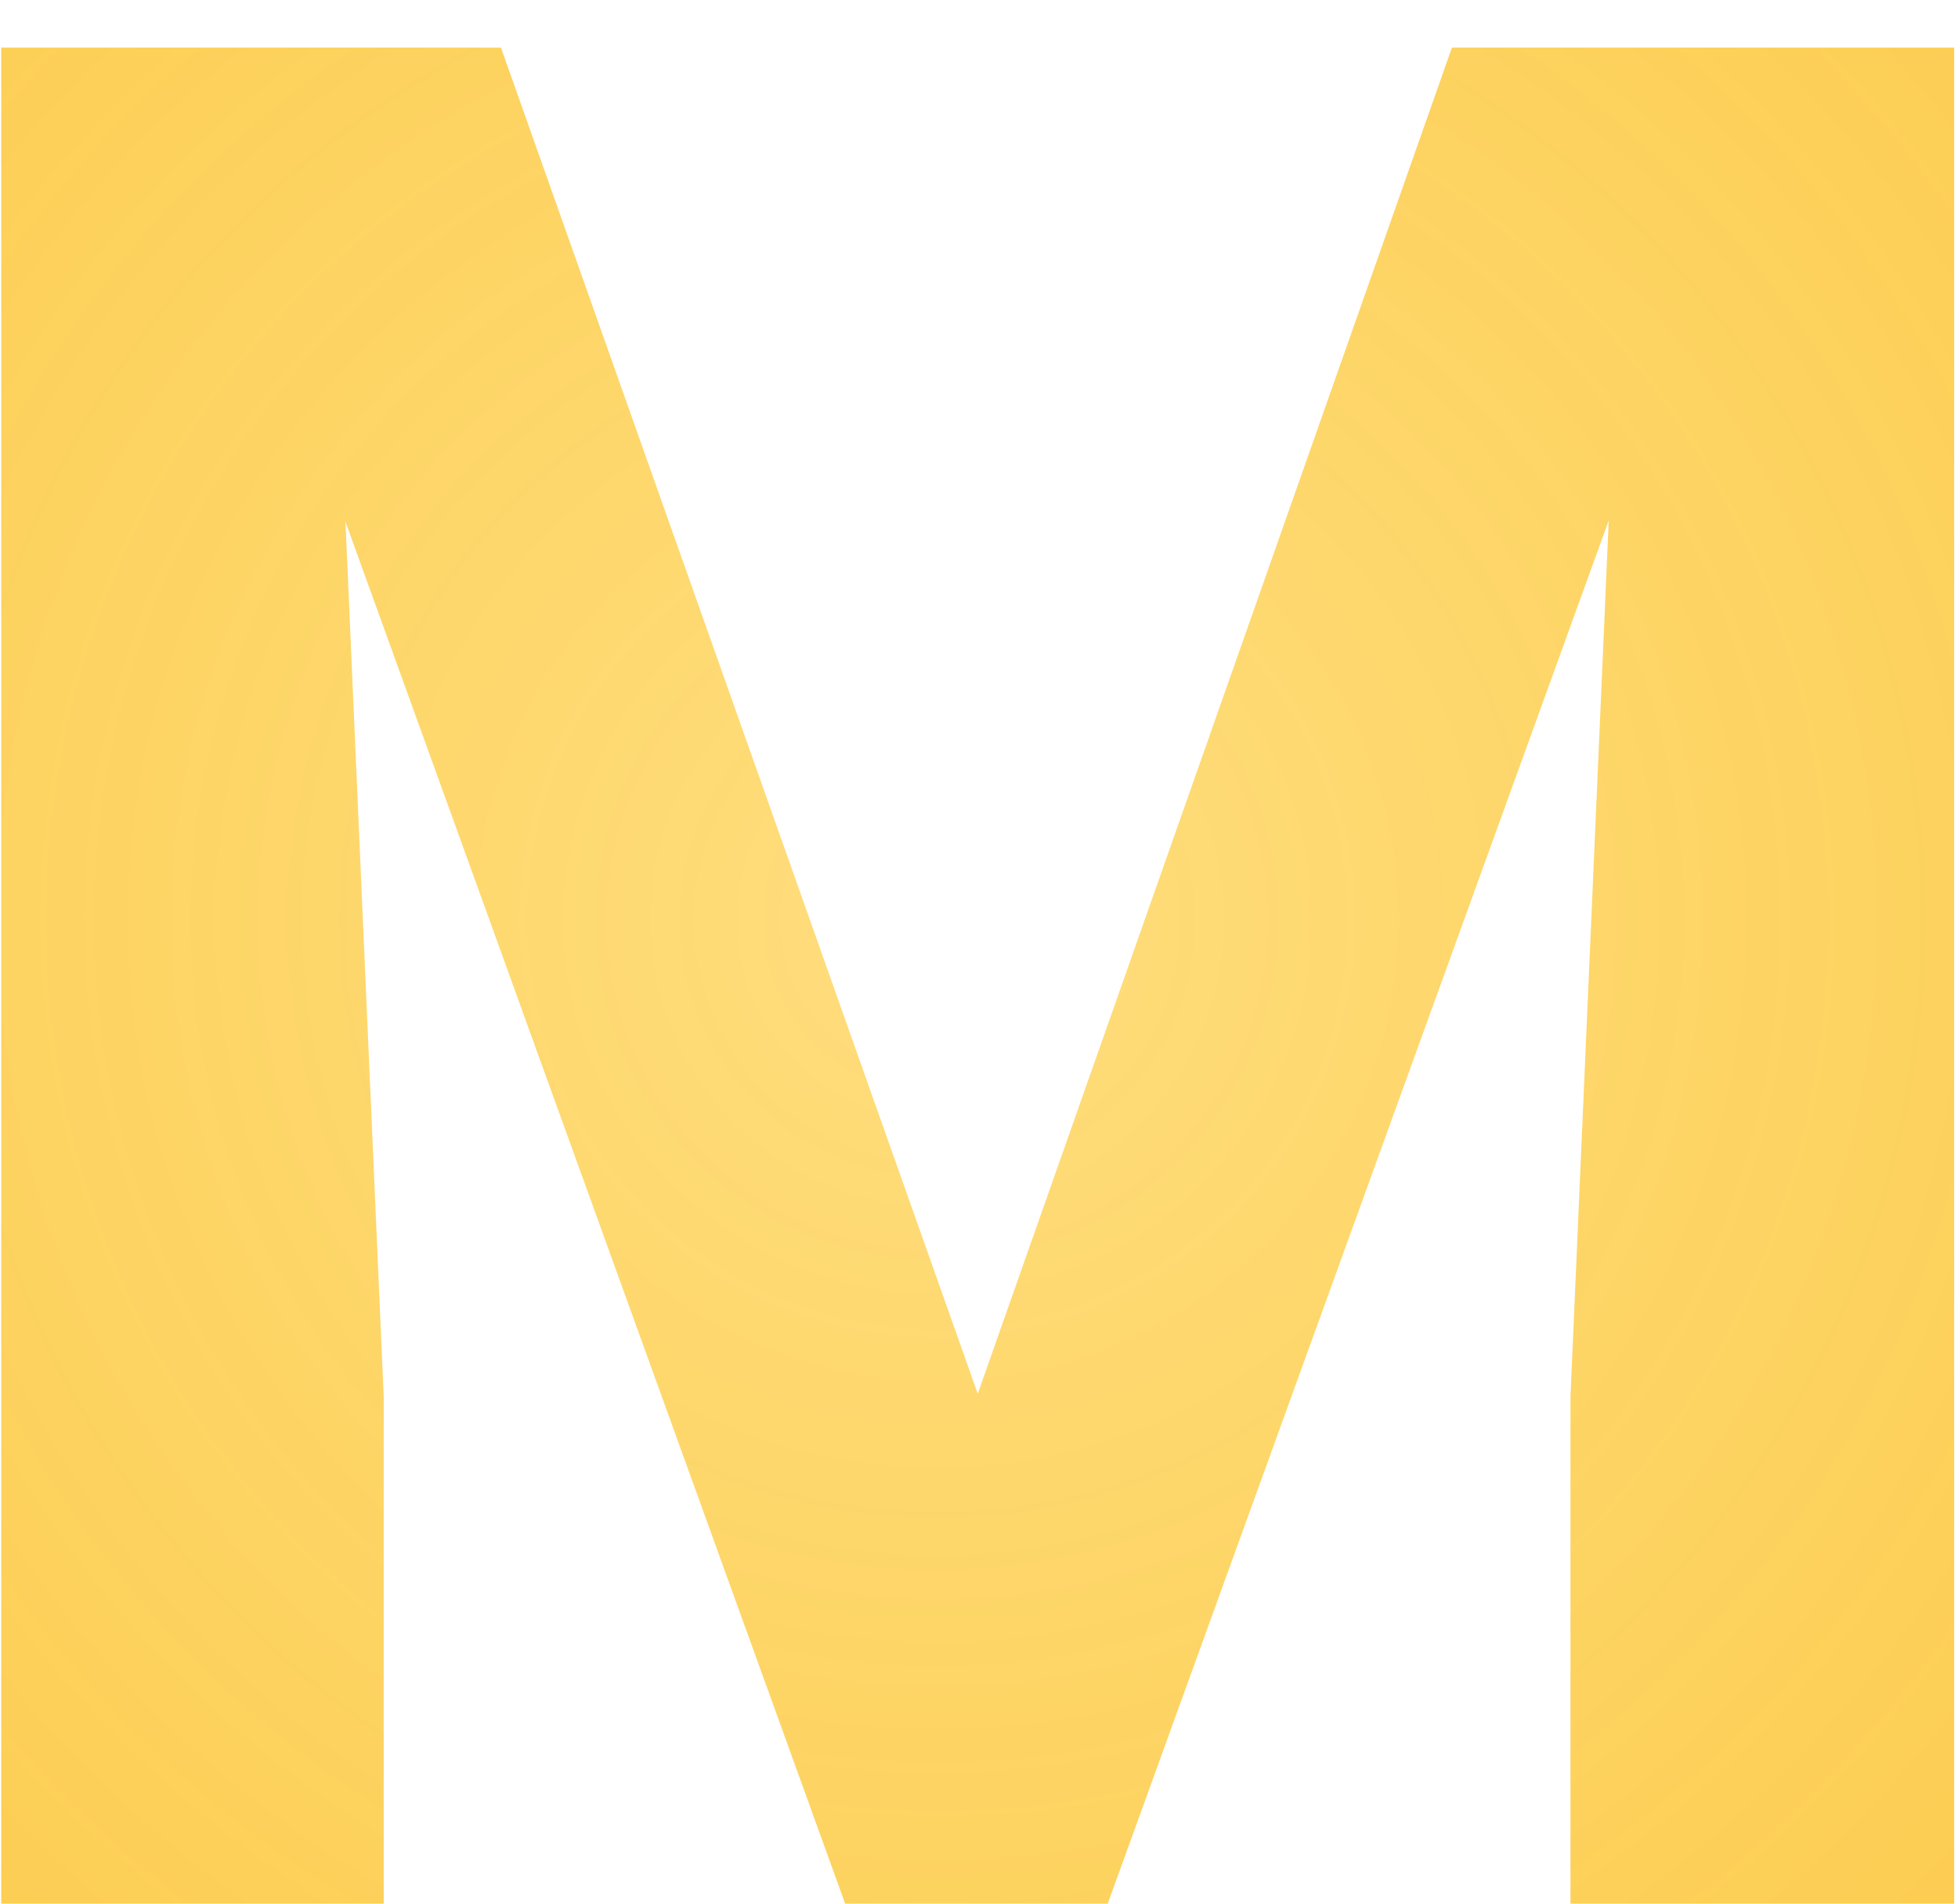
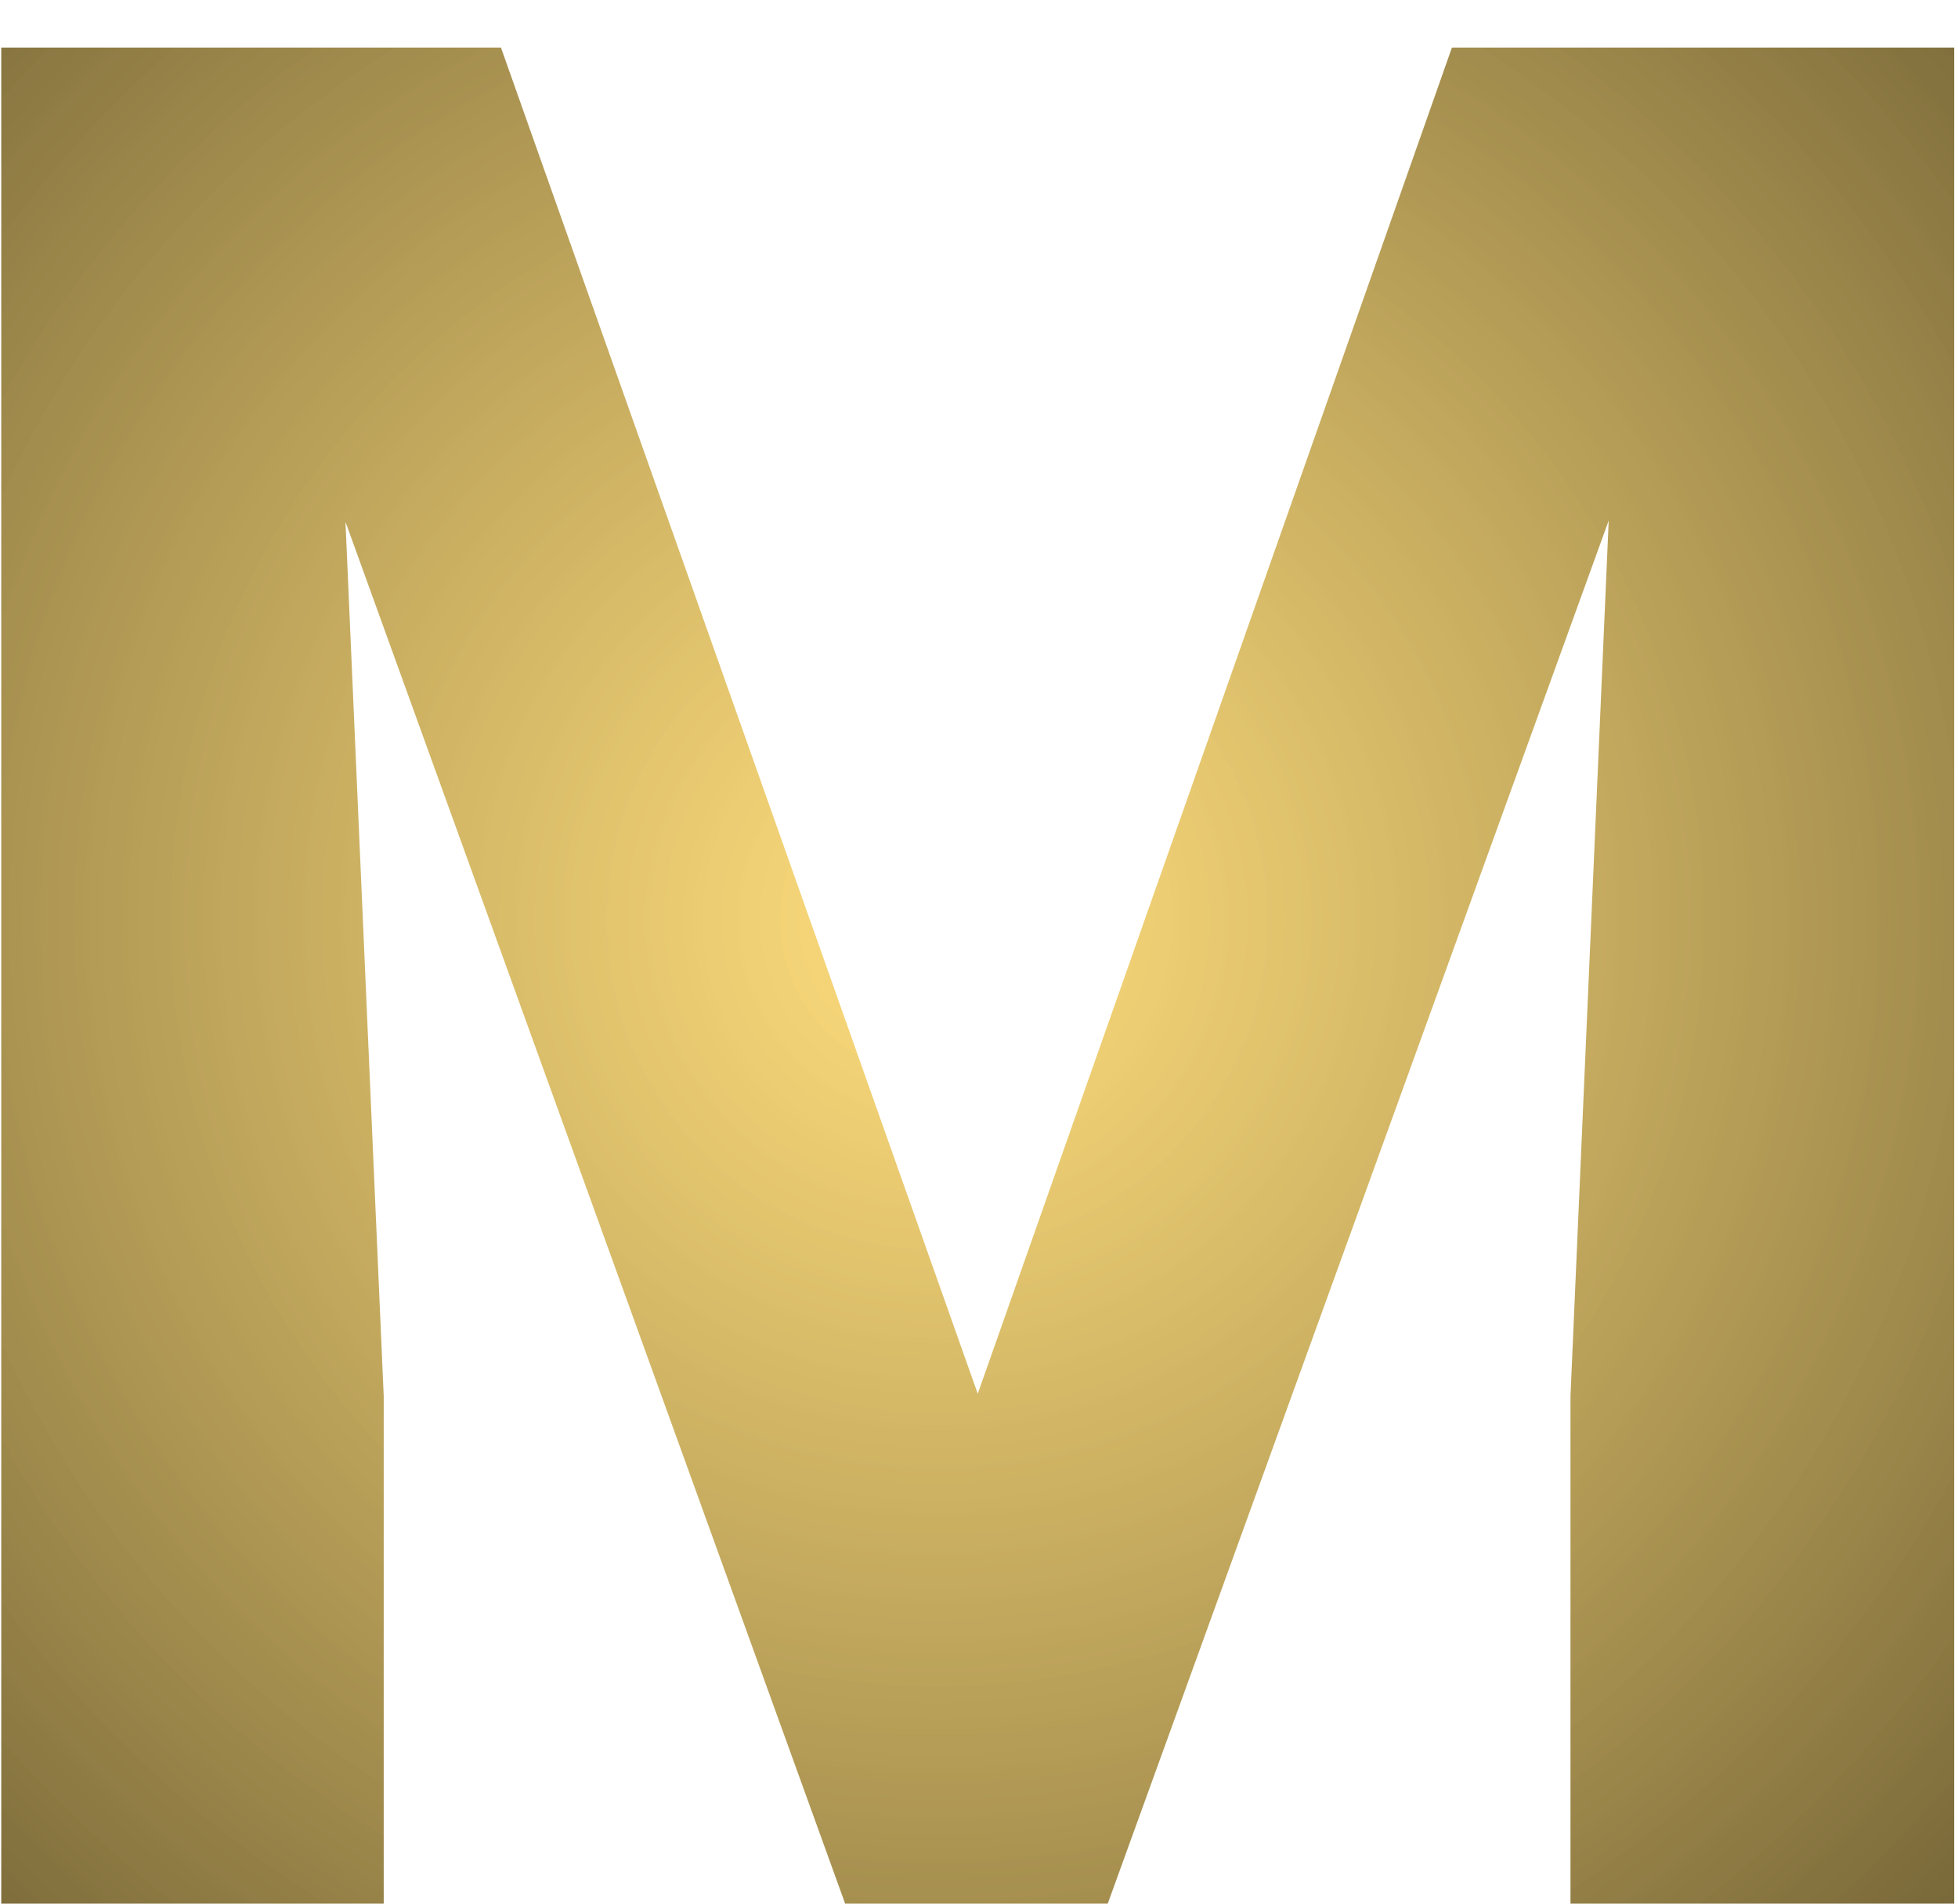
<svg xmlns="http://www.w3.org/2000/svg" width="36" height="35" viewBox="0 0 36 35" fill="none">
  <path d="M9.211 0.875L17.977 25.625L26.695 0.875H35.93V35H28.875V25.672L29.578 9.57L20.367 35H15.539L6.352 9.594L7.055 25.672V35H0.023V0.875H9.211Z" fill="url(#paint0_diamond)" />
  <defs>
    <radialGradient id="paint0_diamond" cx="0" cy="0" r="1" gradientUnits="userSpaceOnUse" gradientTransform="translate(17.2424 16.8929) rotate(88.0754) scale(45.1147 45.0815)">
      <stop stop-color="#FFD458" stop-opacity="0.78" />
-       <stop offset="1" stop-color="#F9BF2E" />
+       <stop offset="1" stop-color="#000000" />
    </radialGradient>
  </defs>
</svg>
